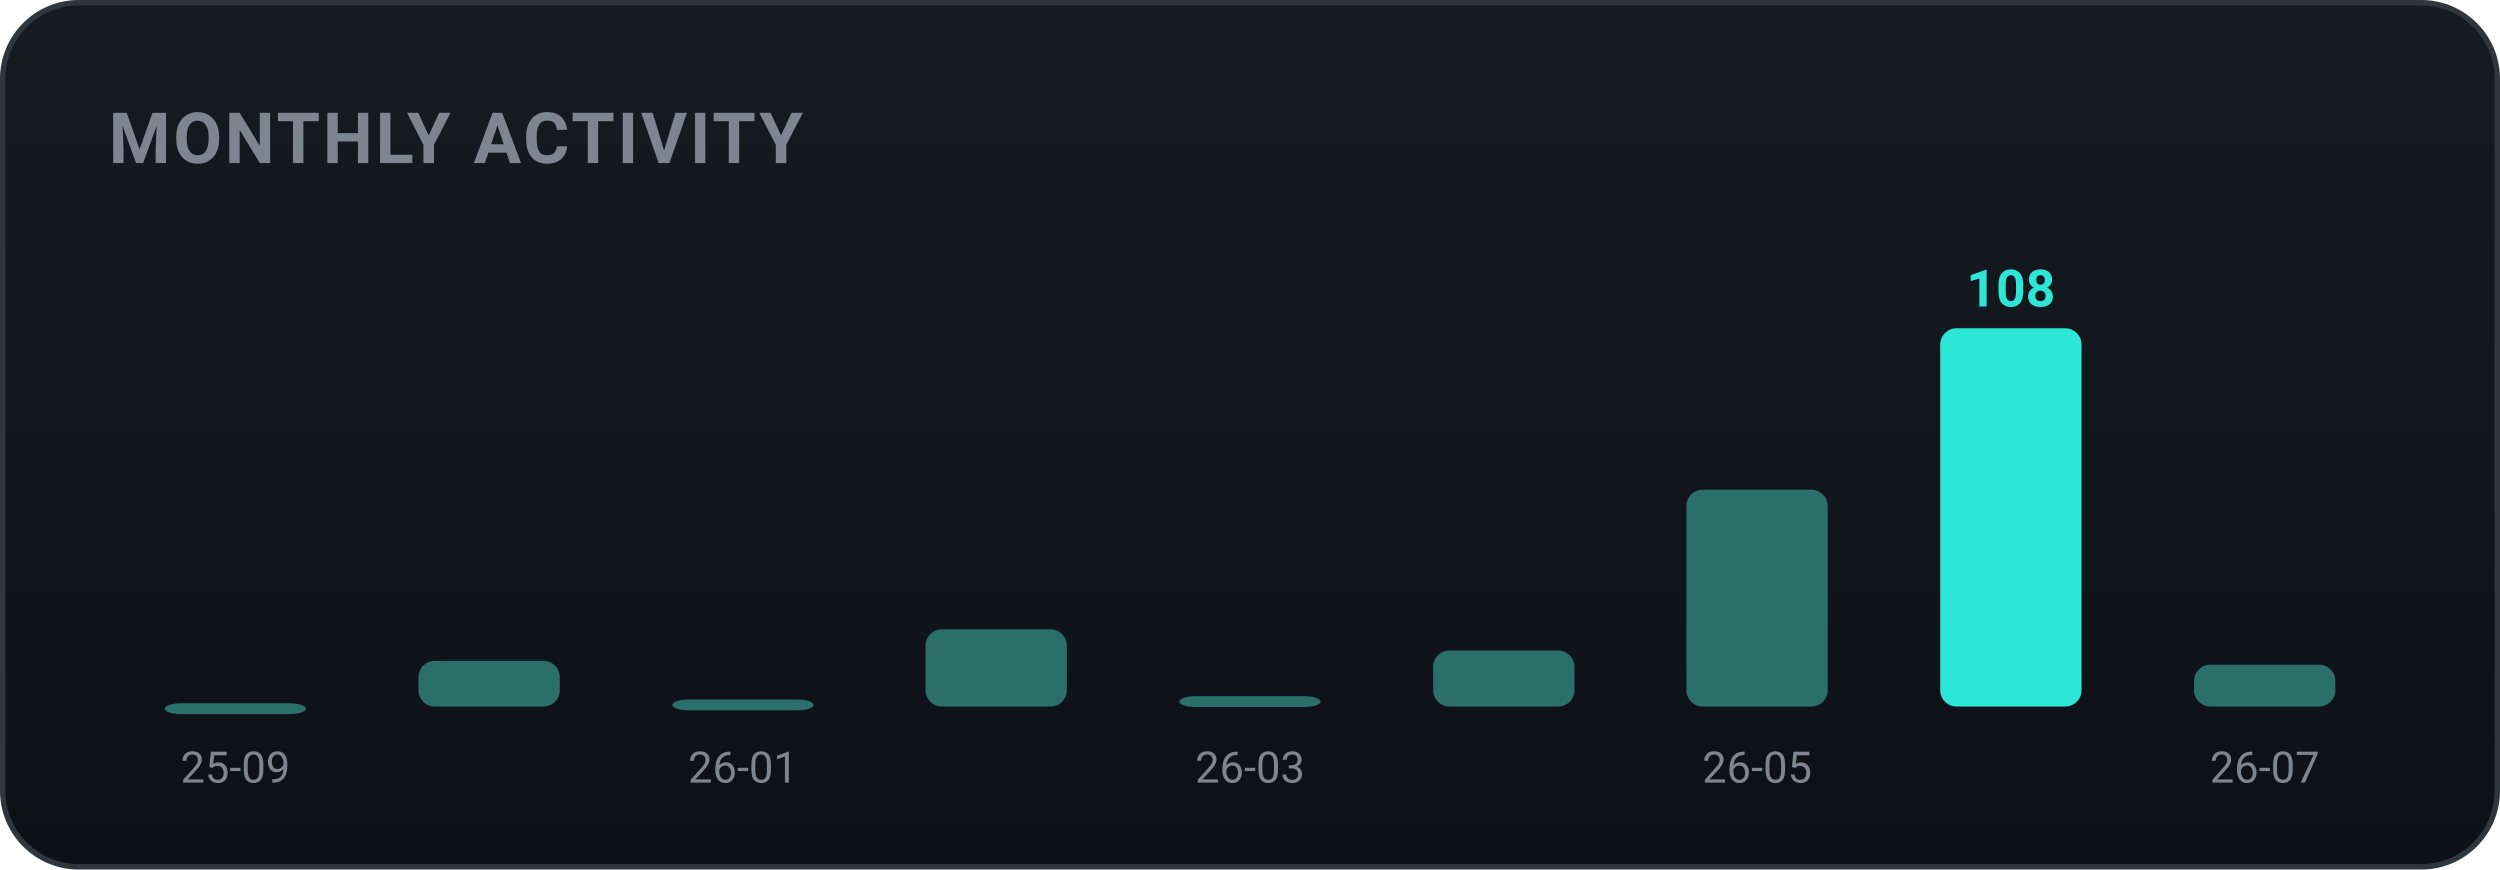
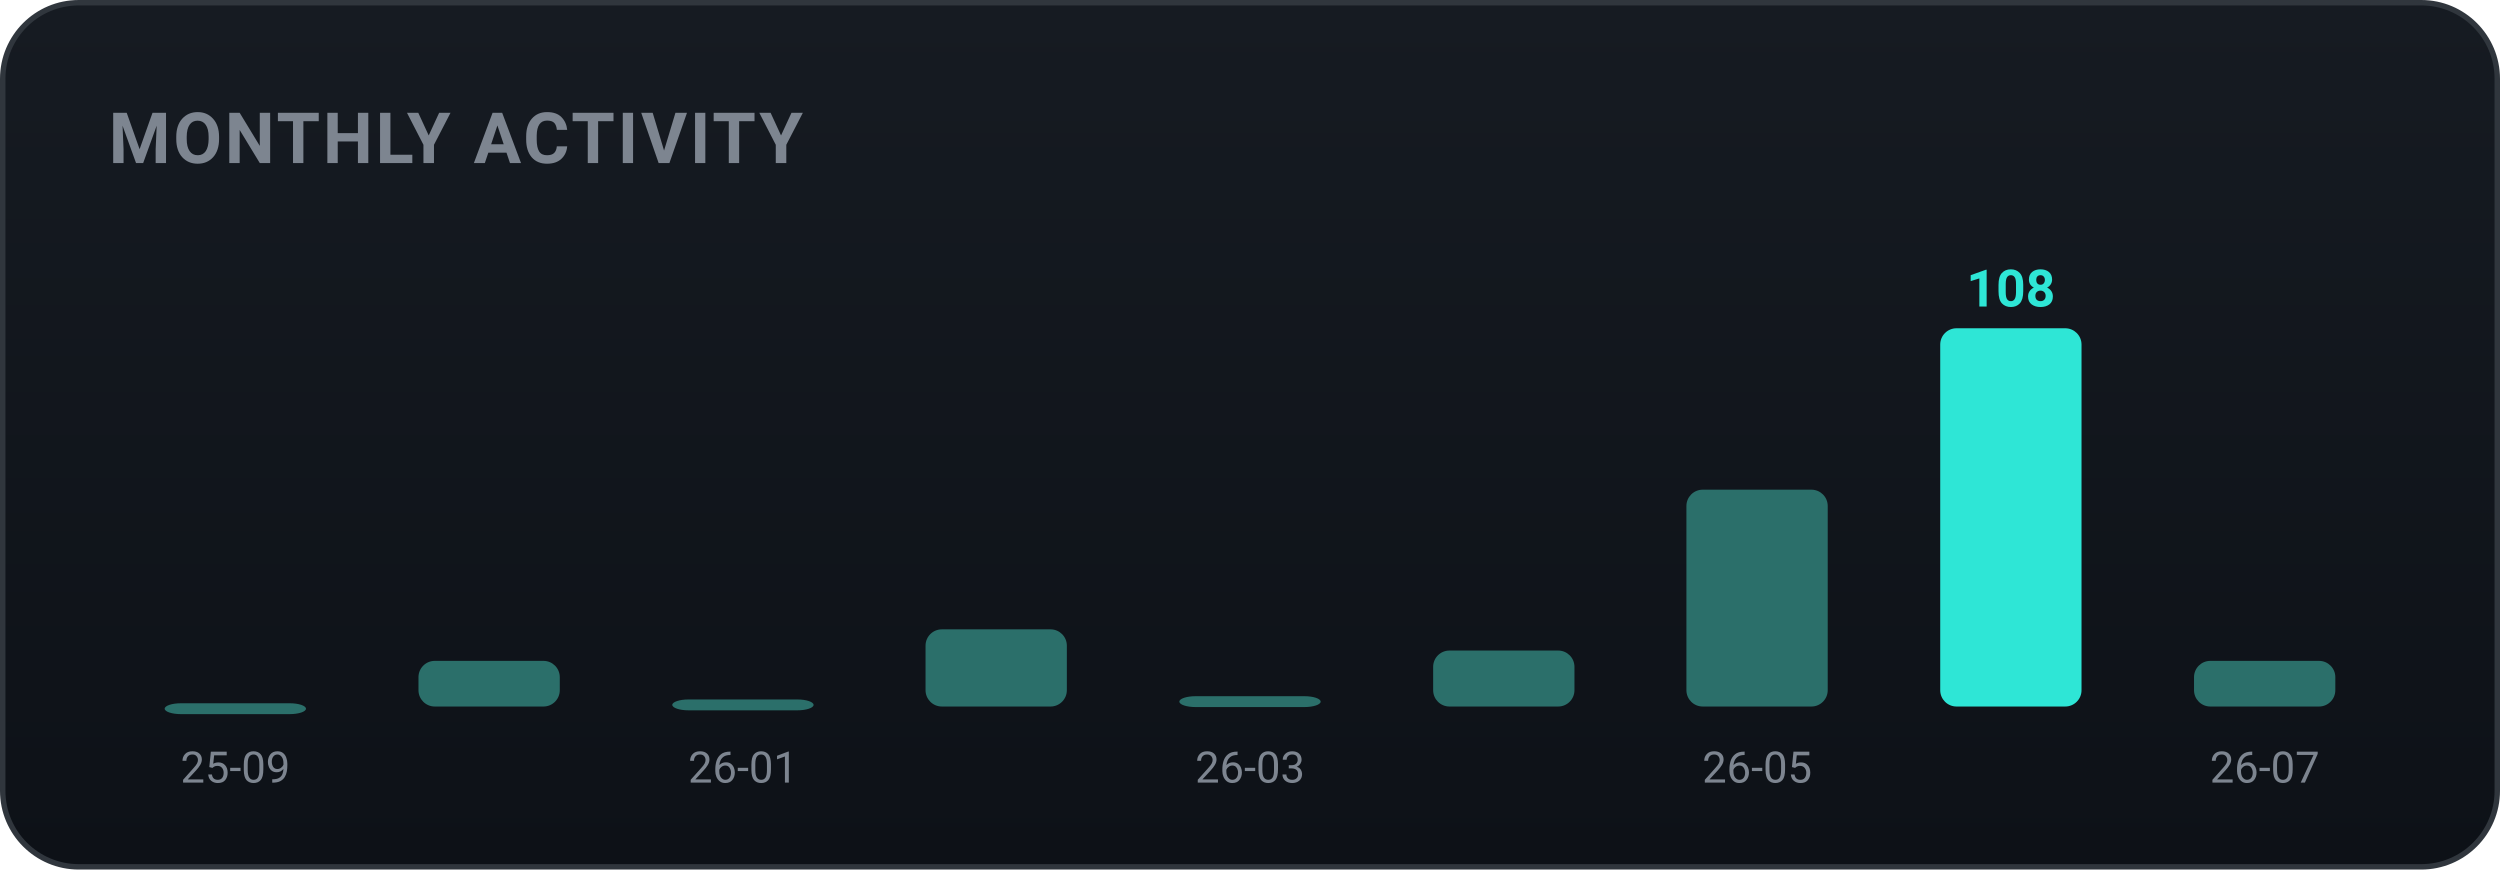
<svg xmlns="http://www.w3.org/2000/svg" width="460" height="160" viewBox="0 0 460 160" role="img" font-family="-apple-system,BlinkMacSystemFont,'Segoe UI',Roboto,'Apple SD Gothic Neo','Malgun Gothic',sans-serif">
  <defs>
    <linearGradient id="bgg" x1="0" y1="0" x2="0" y2="1">
      <stop offset="0" stop-color="#161b22" />
      <stop offset="1" stop-color="#0d1117" />
    </linearGradient>
  </defs>
  <rect x="0.5" y="0.5" width="459" height="159" rx="14" fill="url(#bgg)" stroke="#30363d" />
  <text x="20" y="30" font-family="-apple-system,BlinkMacSystemFont,'Segoe UI',Roboto,'Apple SD Gothic Neo','Malgun Gothic',sans-serif" font-size="13" font-weight="700" fill="#7d8590" letter-spacing="0.5">MONTHLY ACTIVITY</text>
  <rect x="30.3" y="129.4" width="26.0" height="2.0" rx="3" fill="#2b6f6a" />
  <text x="43.3" y="144.0" text-anchor="middle" font-size="8" fill="#7d8590">25-09</text>
  <rect x="77.0" y="121.6" width="26.0" height="8.4" rx="3" fill="#2b6f6a" />
  <rect x="123.7" y="128.7" width="26.0" height="2.0" rx="3" fill="#2b6f6a" />
  <text x="136.7" y="144.0" text-anchor="middle" font-size="8" fill="#7d8590">26-01</text>
  <rect x="170.3" y="115.8" width="26.0" height="14.2" rx="3" fill="#2b6f6a" />
  <rect x="217.0" y="128.1" width="26.0" height="2.0" rx="3" fill="#2b6f6a" />
  <text x="230.0" y="144.0" text-anchor="middle" font-size="8" fill="#7d8590">26-03</text>
  <rect x="263.7" y="119.7" width="26.0" height="10.3" rx="3" fill="#2b6f6a" />
  <rect x="310.3" y="90.1" width="26.0" height="39.9" rx="3" fill="#2b6f6a" />
  <text x="323.3" y="144.0" text-anchor="middle" font-size="8" fill="#7d8590">26-05</text>
  <rect x="357.0" y="60.4" width="26.0" height="69.6" rx="3" fill="#2ee6d6" />
  <text x="370.0" y="56.4" text-anchor="middle" font-size="9.5" font-weight="700" fill="#2ee6d6">108</text>
-   <rect x="403.7" y="122.3" width="26.0" height="7.7" rx="3" fill="#2b6f6a" />
+   <rect x="403.7" y="121.6" width="26.0" height="8.4" rx="3" fill="#2b6f6a" />
  <text x="416.7" y="144.0" text-anchor="middle" font-size="8" fill="#7d8590">26-07</text>
</svg>
